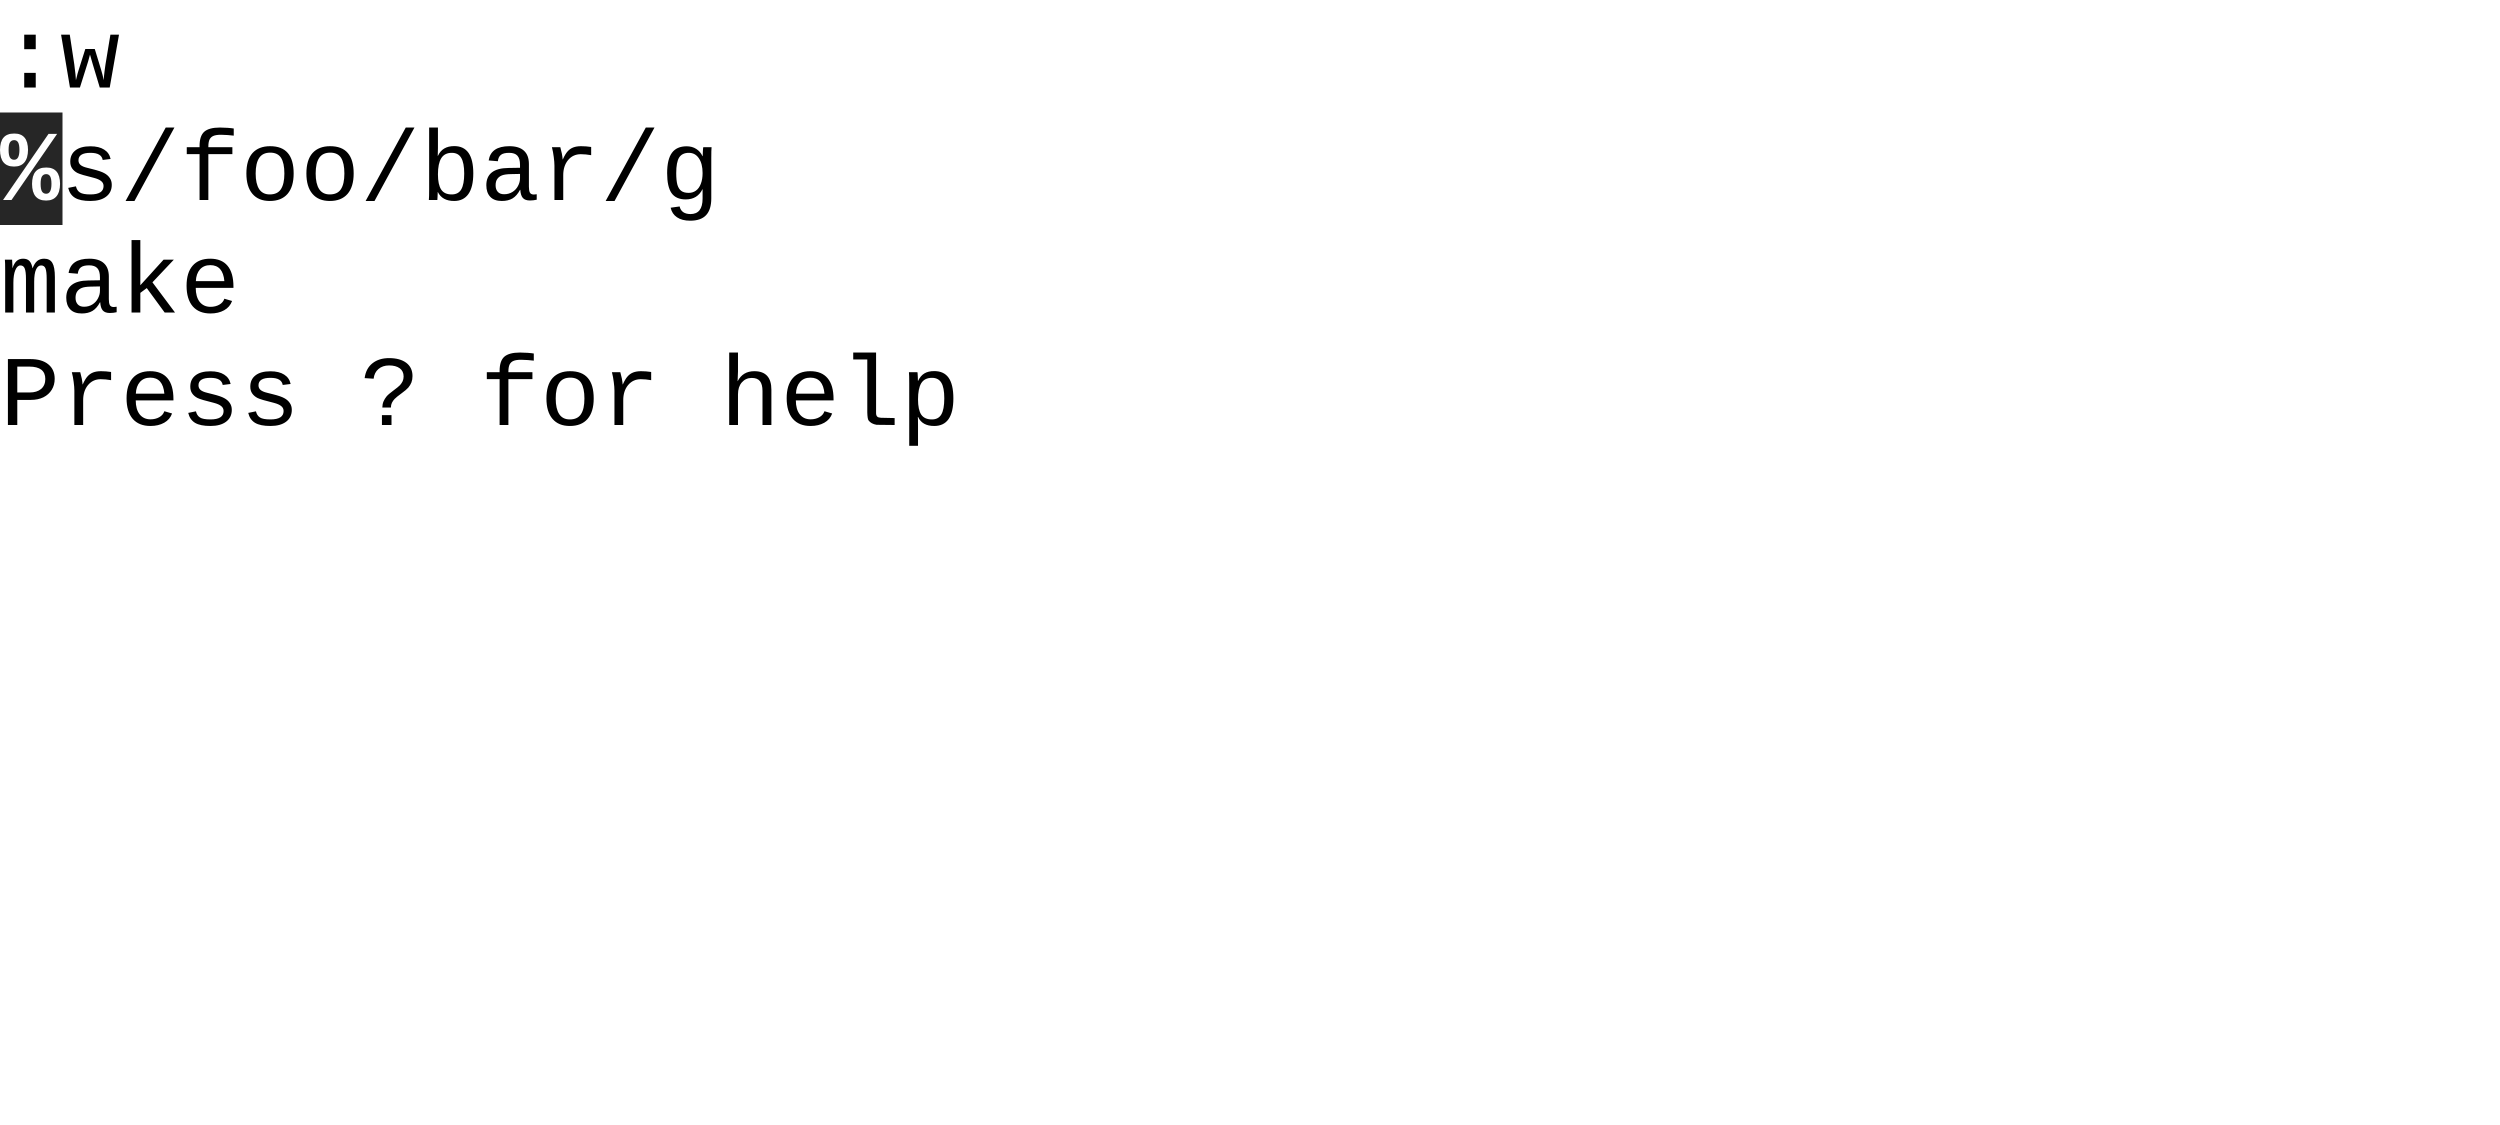
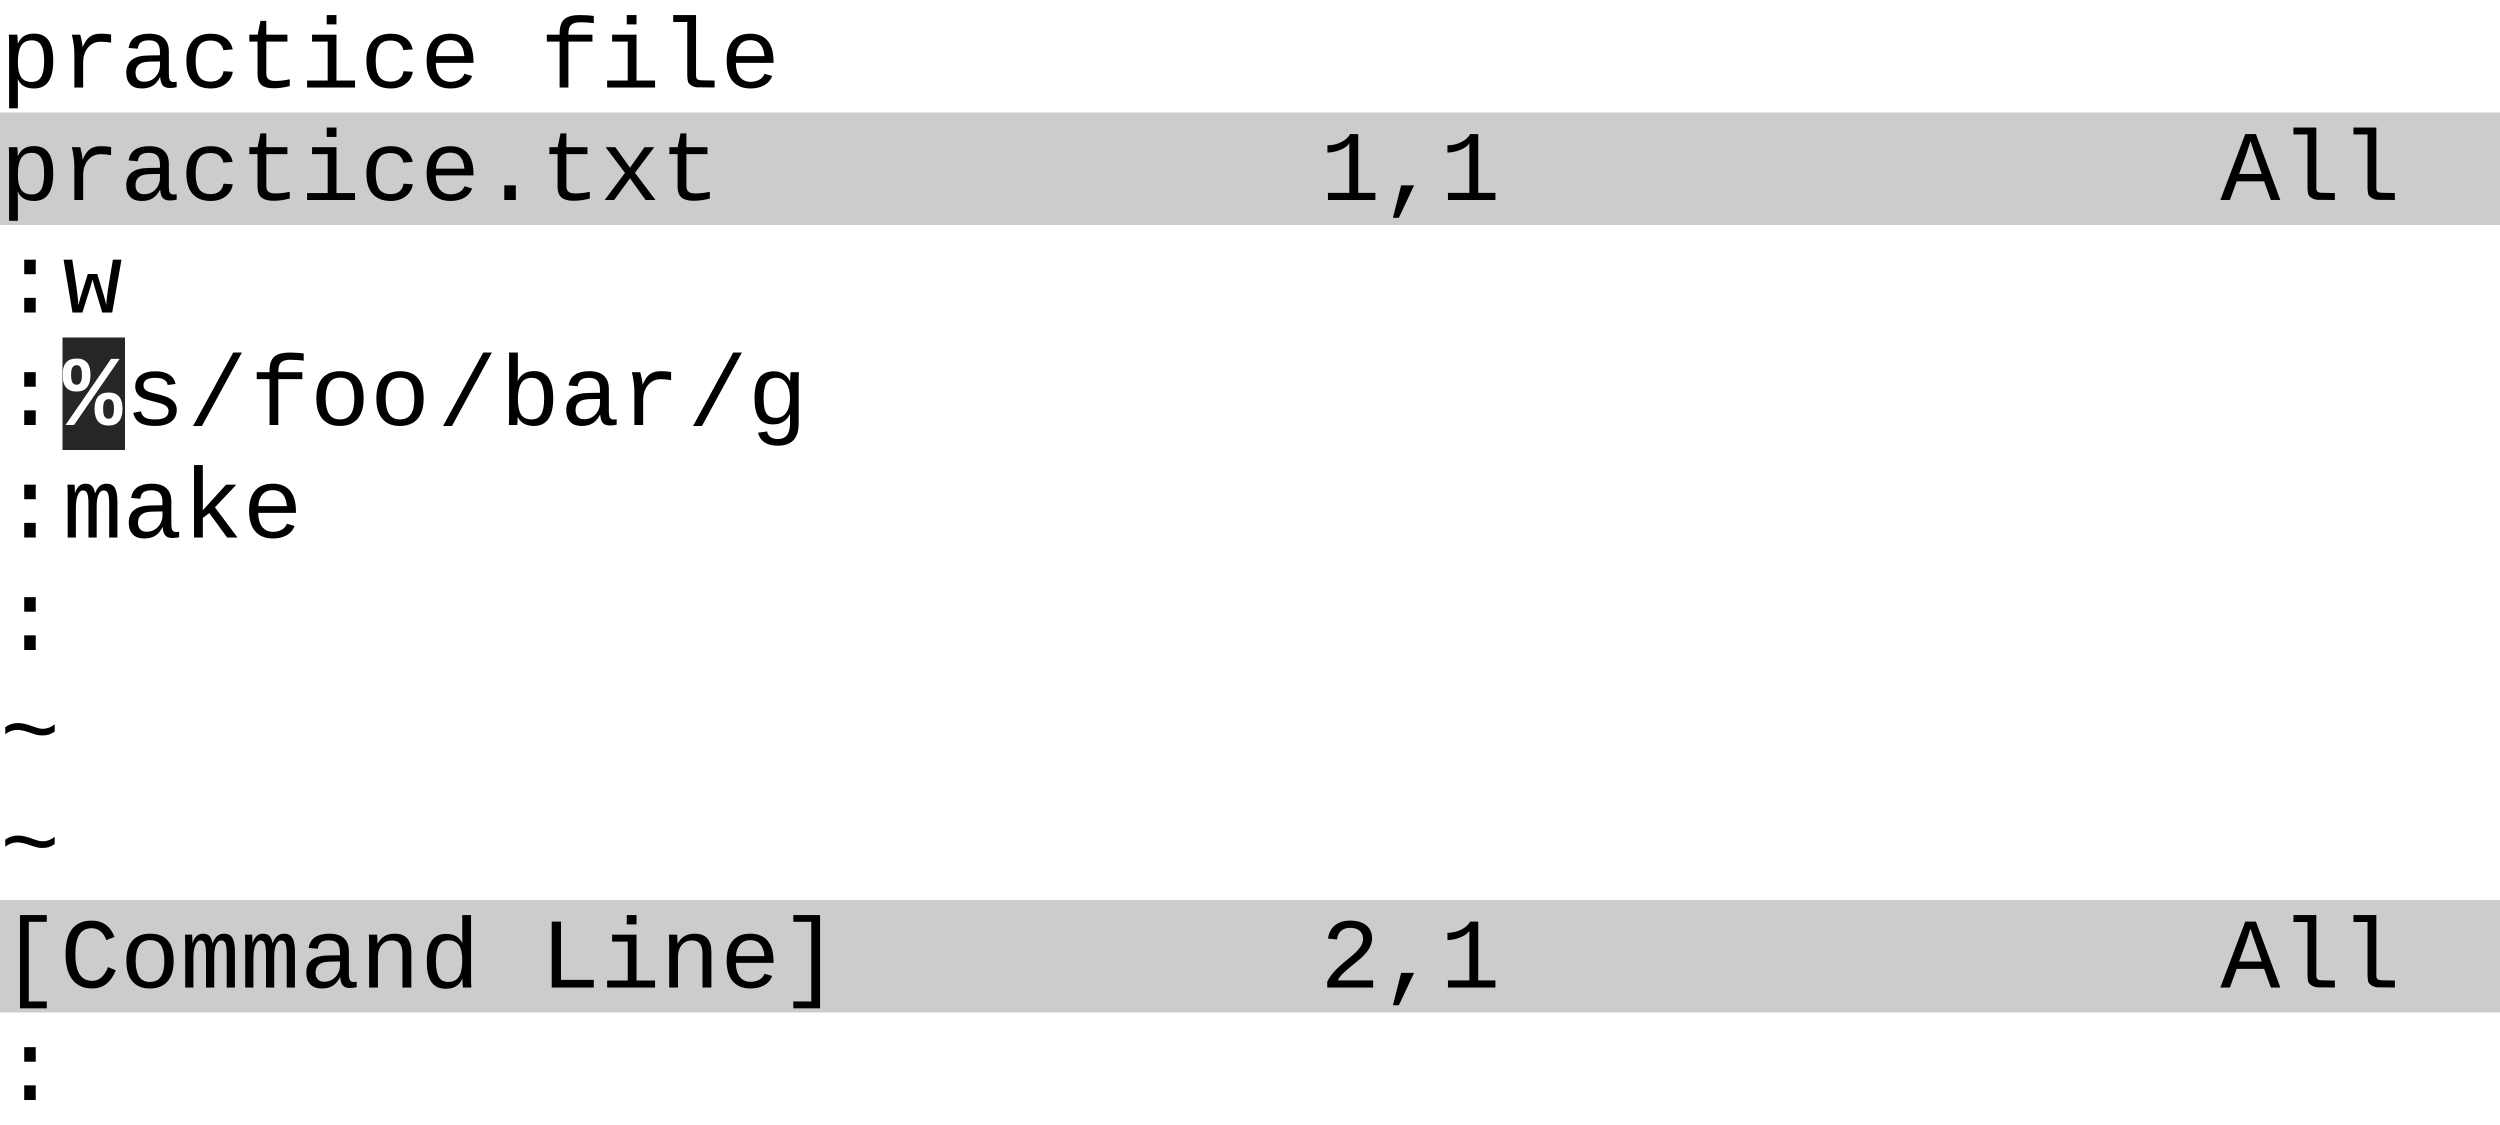
<svg xmlns="http://www.w3.org/2000/svg" viewBox="0 0 400 180" font-family="'Cascadia Code','Consolas','Courier New',monospace" font-size="16" xml:space="preserve" data-vimfu-theme="bw">
  <defs>
    <style>
      .bg0 { fill: #ffffff; }
+       .bg1 { fill: #cccccc; }
      .fg0 { fill: #000000; }
+       .fg1 { fill: #000000; }
+       .fg2 { fill: #000000; }
+       .fg3 { fill: #000000; }
+       .fg4 { fill: #000000; }
+       .fg5 { fill: #000000; }
+       .fg6 { fill: #000000; }
+       .fg7 { fill: #000000; }
      .cursor { fill: #000000; opacity: 0.85; }
      .cursor-text { fill: #ffffff; font-weight: bold; }
  </style>
  </defs>
  <g class="backgrounds">
    <rect class="bg0" width="400" height="180" />
+     <rect class="bg1" x="0" y="18" width="400" height="18" />
+     <rect class="bg1" x="0" y="144" width="400" height="18" />
  </g>
  <g class="foreground">
    <text y="14">
-       <tspan class="fg0" x="0 10" xml:space="preserve">:w</tspan>
+       <tspan class="fg0" x="0 10 20 30 40 50 60 70 80 90 100 110 120" xml:space="preserve">practice file</tspan>
    </text>
    <text y="32">
-       <tspan class="fg0" x="0 10 20 30 40 50 60 70 80 90 100 110" xml:space="preserve">%s/foo/bar/g</tspan>
+       <tspan class="fg3" x="0 10 20 30 40 50 60 70 80 90 100 110 120 130 140 150 160 170 180 190 200 210 220 230 240 250 260 270 280 290 300 310 320 330 340 350 360 370 380 390" xml:space="preserve">practice.txt          1,1            All</tspan>
    </text>
    <text y="50">
-       <tspan class="fg0" x="0 10 20 30" xml:space="preserve">make</tspan>
+       <tspan class="fg2" x="0" xml:space="preserve">:</tspan>
+       <tspan class="fg7" x="10" xml:space="preserve">w</tspan>
    </text>
    <text y="68">
-       <tspan class="fg0" x="0 10 20 30 40 50 60 70 80 90 100 110 120 130 140 150" xml:space="preserve">Press ? for help</tspan>
+       <tspan class="fg2" x="0" xml:space="preserve">:</tspan>
+       <tspan class="fg4" x="10" xml:space="preserve">%</tspan>
+       <tspan class="fg7" x="20" xml:space="preserve">s</tspan>
+       <tspan class="fg6" x="30" xml:space="preserve">/</tspan>
+       <tspan class="fg0" x="40 50 60" xml:space="preserve">foo</tspan>
+       <tspan class="fg6" x="70" xml:space="preserve">/</tspan>
+       <tspan class="fg0" x="80 90 100" xml:space="preserve">bar</tspan>
+       <tspan class="fg6" x="110 120" xml:space="preserve">/g</tspan>
+     </text>
+     <text y="86">
+       <tspan class="fg2" x="0" xml:space="preserve">:</tspan>
+       <tspan class="fg7" x="10 20 30 40" xml:space="preserve">make</tspan>
+     </text>
+     <text y="104">
+       <tspan class="fg2" x="0" xml:space="preserve">:</tspan>
+     </text>
+     <text y="122">
+       <tspan class="fg1" x="0" xml:space="preserve">~</tspan>
+     </text>
+     <text y="140">
+       <tspan class="fg1" x="0" xml:space="preserve">~</tspan>
+     </text>
+     <text y="158">
+       <tspan class="fg5" x="0 10 20 30 40 50 60 70 80 90 100 110 120 130 140 150 160 170 180 190 200 210 220 230 240 250 260 270 280 290 300 310 320 330 340 350 360 370 380 390" xml:space="preserve">[Command Line]        2,1            All</tspan>
+     </text>
+     <text y="176">
+       <tspan class="fg0" x="0" xml:space="preserve">:</tspan>
    </text>
  </g>
  <g class="cursors">
-     <rect class="cursor" x="0" y="18" width="10" height="18" />
-     <text class="cursor-text" x="0" y="32">%</text>
+     <rect class="cursor" x="10" y="54" width="10" height="18" />
+     <text class="cursor-text" x="10" y="68">%</text>
  </g>
</svg>
